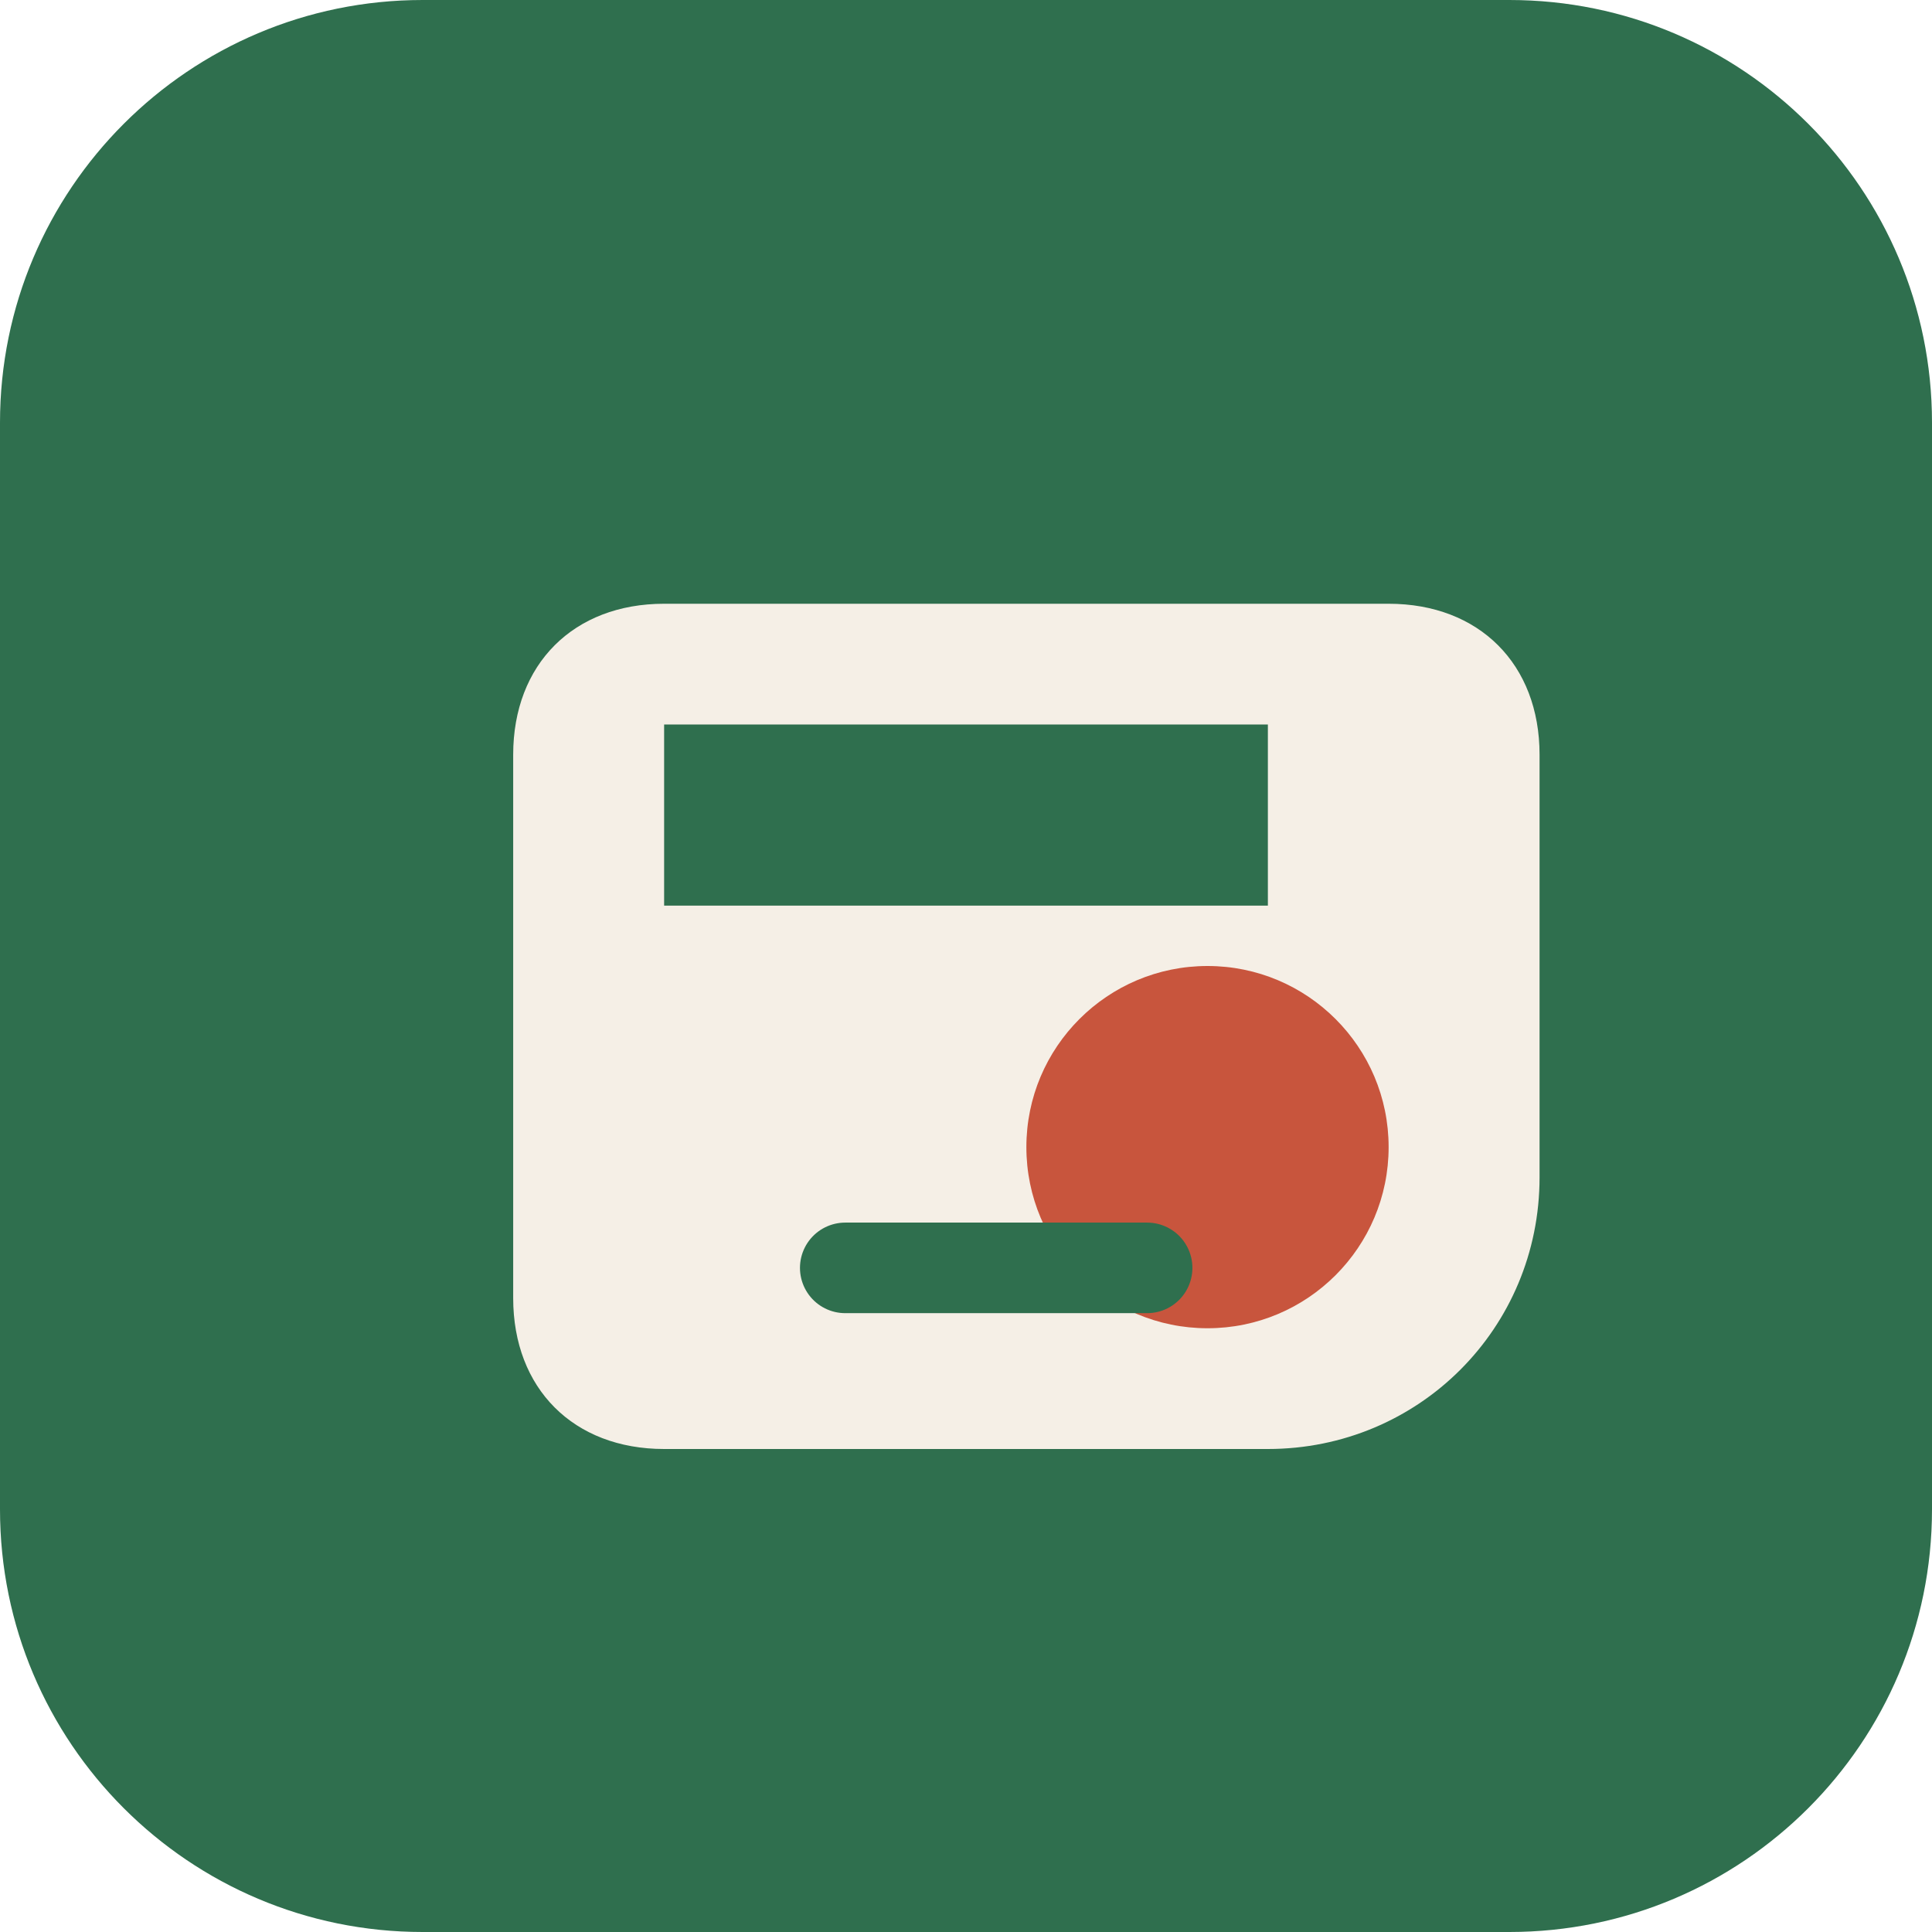
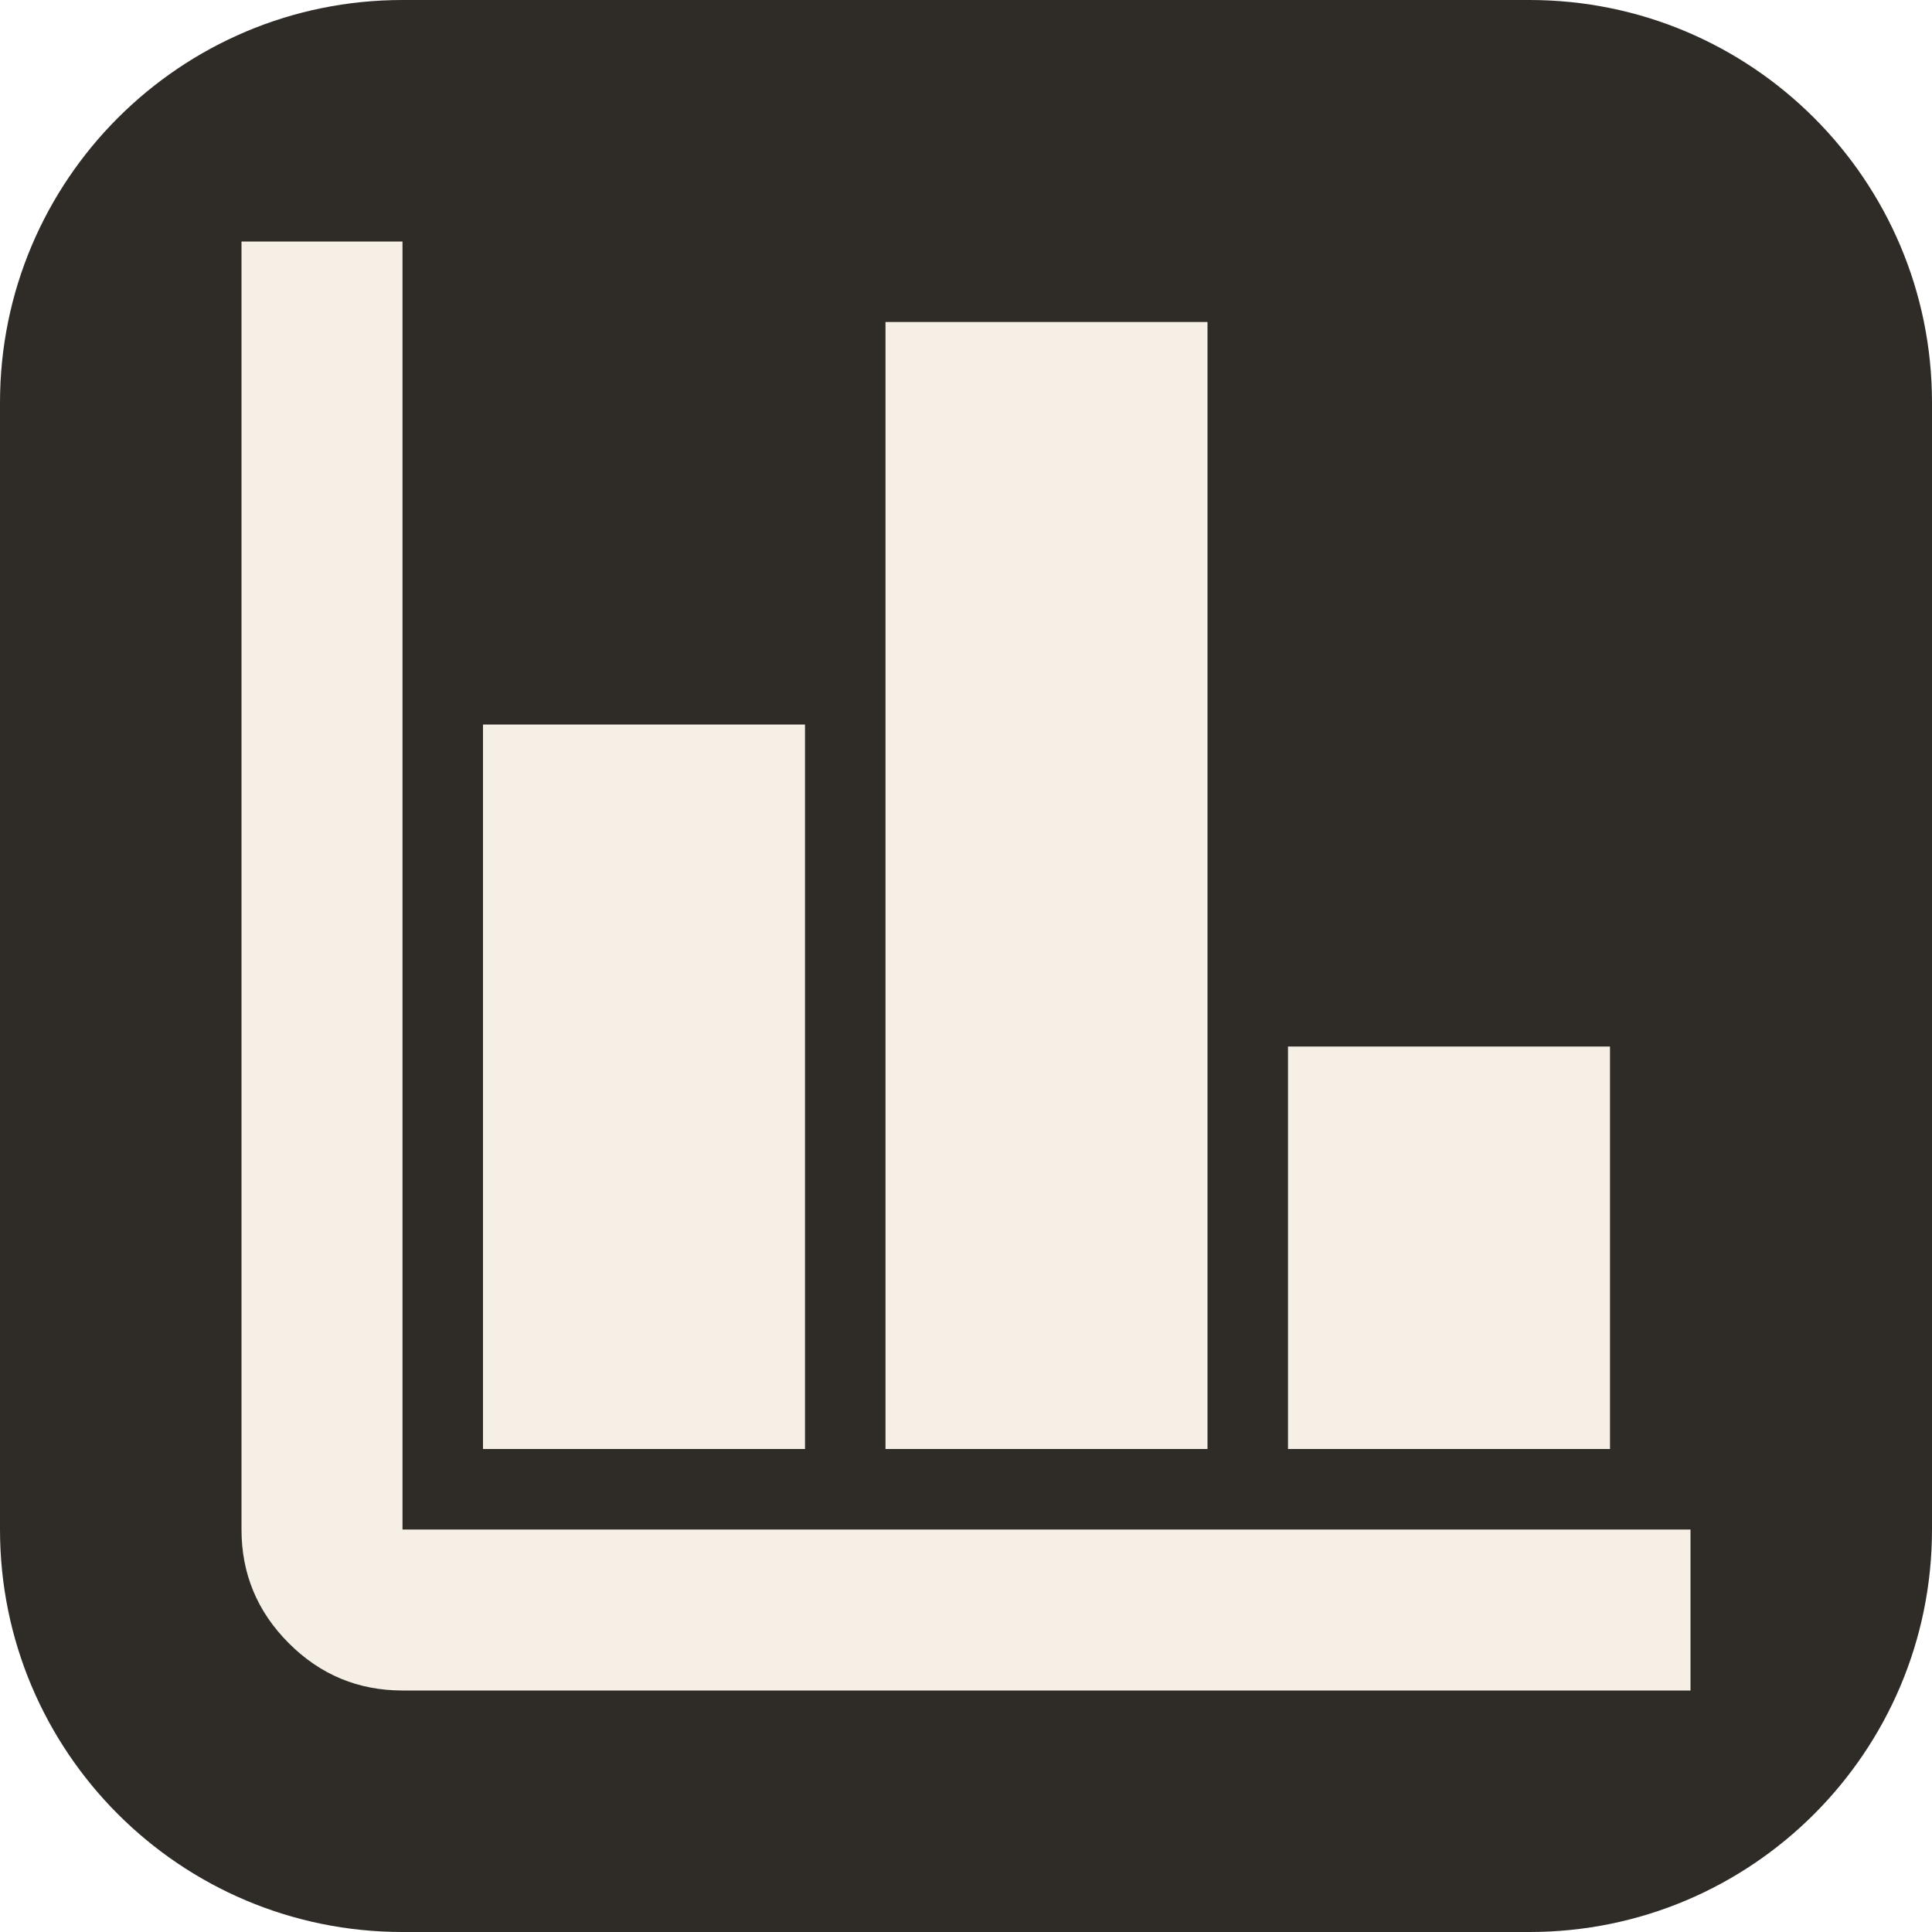
- <svg xmlns="http://www.w3.org/2000/svg" viewBox="0 0 64 64">
-   <rect width="64" height="64" rx="14" fill="#2f6f4e" />
-   <path d="M18 20h28c3 0 5 2 5 5v14c0 5-4 9-9 9H22c-3 0-5-2-5-5V25c0-3 2-5 5-5z" fill="#f5efe6" />
-   <path d="M22 24h20v6H22z" fill="#2f6f4e" />
-   <circle cx="40" cy="38" r="6" fill="#c8553d" />
-   <path d="M28 42h10" stroke="#2f6f4e" stroke-width="3" stroke-linecap="round" />
+ <svg xmlns="http://www.w3.org/2000/svg" viewBox="0 -960 960 960">
+   <rect x="0" y="-960" width="960" height="960" rx="200" fill="#2f2c28" />
+   <path fill="#f5efe6" d="M200-120q-33 0-56.5-23.5T120-200v-640h80v640h640v80H200Zm40-120v-360h160v360H240Zm200 0v-560h160v560H440Zm200 0v-200h160v200H640Z" />
</svg>
